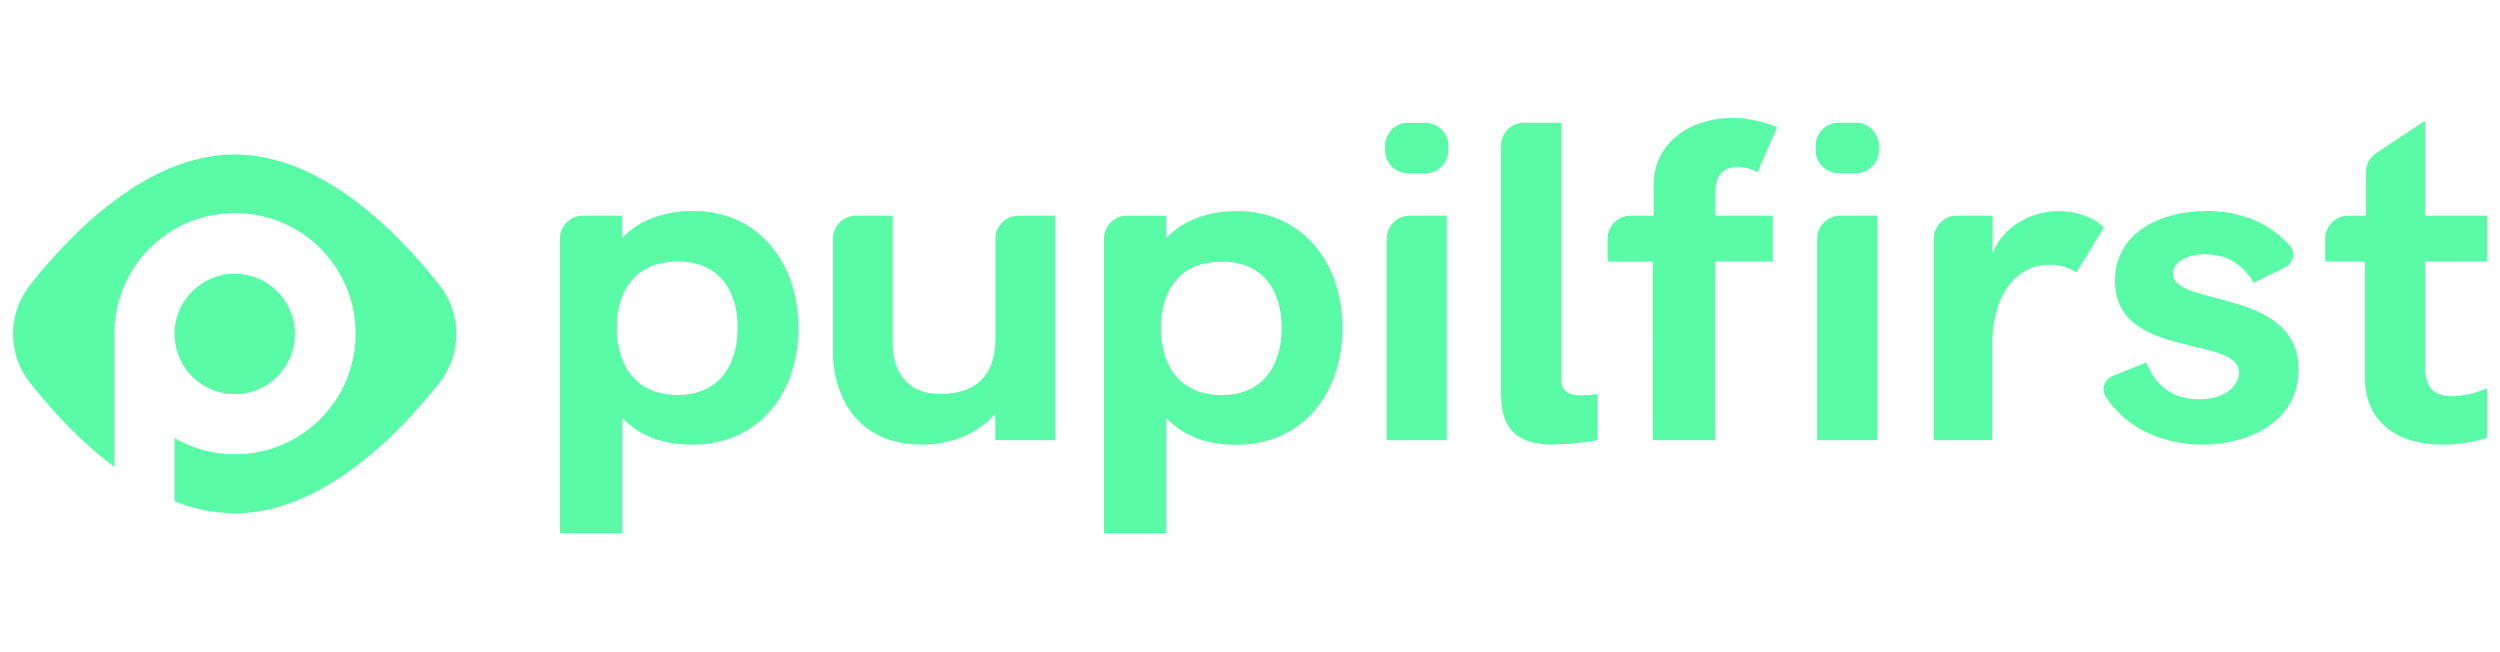
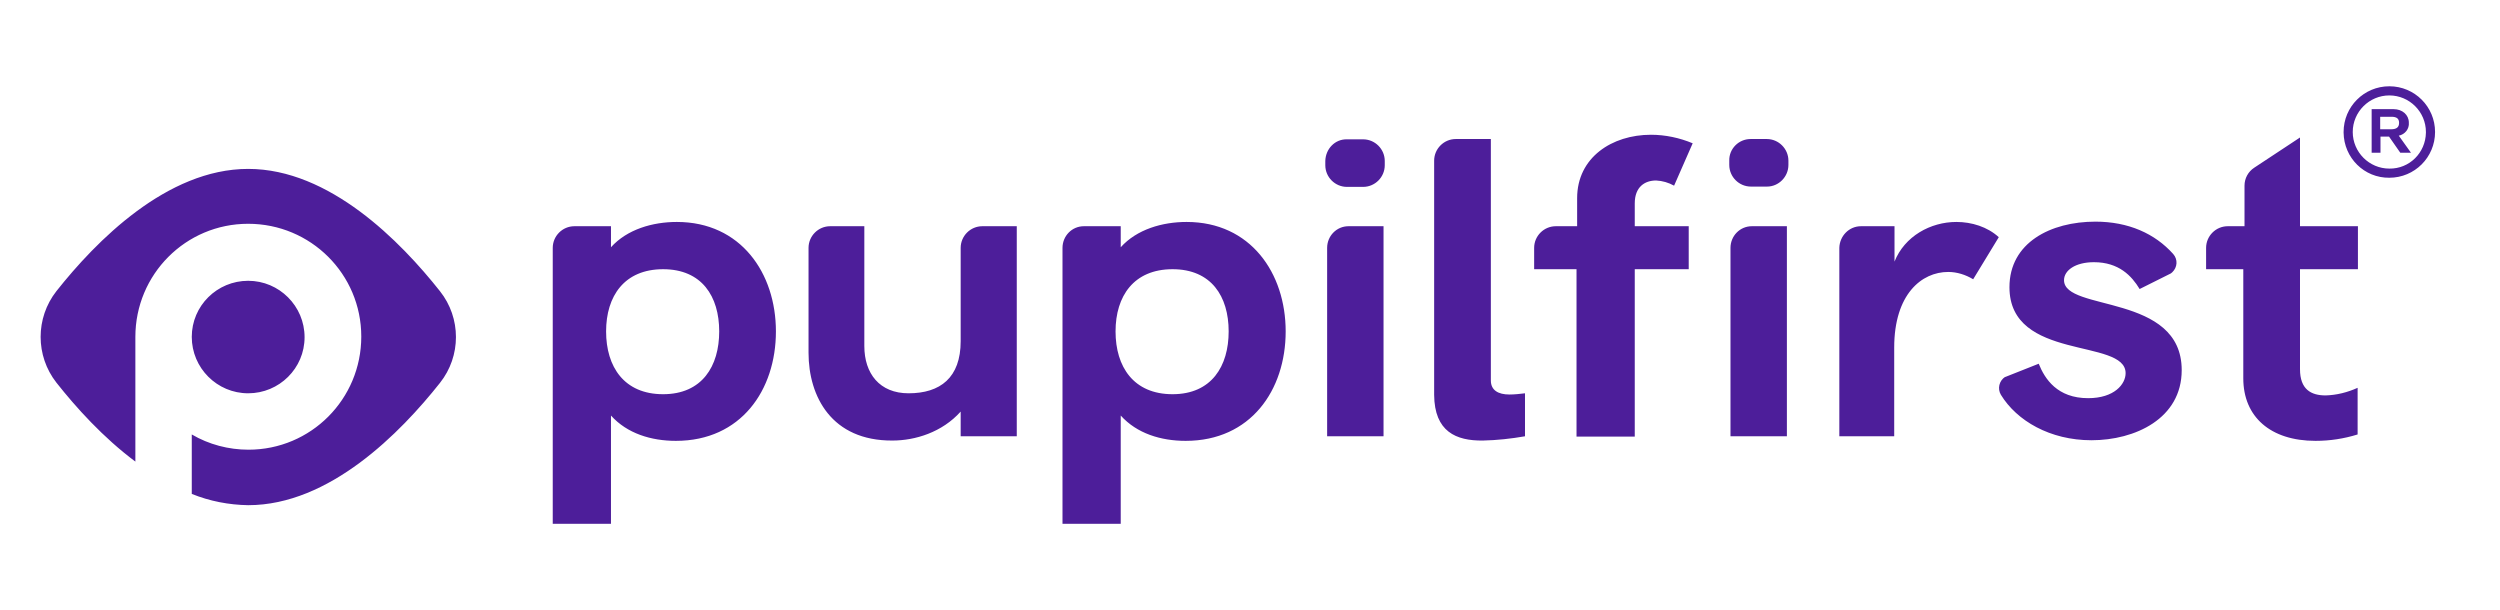
- <svg xmlns="http://www.w3.org/2000/svg" viewBox="0 0 768 200">
-   <path d="M179.1 66.25h12.06v6.9c5.32-5.93 13.74-8.35 21.64-8.35 21 0 32.5 16.84 32.5 35.9 0 19.26-11.46 35.9-32.8 35.9-8.12 0-16-2.35-21.33-8.28v35.47H172V73.32a7.08 7.08 0 0 1 7.09-7.07zm47.5 34.44c0-11.46-5.7-20.36-18.44-20.36s-18.68 8.76-18.68 20.36 5.92 20.64 18.68 20.64 18.44-9.18 18.44-20.64zm29.28 7V73.32a7.08 7.08 0 0 1 7.12-7.07h11.22v39.27c0 9 5 15.53 14.5 15.53 10.4 0 17.08-5.1 17.08-17.12v-30.6a7.08 7.08 0 0 1 7.08-7.07h11.3v68.95h-18.42v-8.08c-6.07 6.84-14.88 9.46-22.4 9.46-19.9 0-27.5-14.5-27.5-28.92zm90.35-41.4h12.06v6.9c5.3-5.93 13.74-8.35 21.63-8.35 21 0 32.5 16.84 32.5 35.9 0 19.26-11.47 35.9-32.8 35.9-8.12 0-16-2.35-21.33-8.28v35.47h-19.14V73.32a7.08 7.08 0 0 1 7.08-7.07zm47.5 34.44c0-11.46-5.7-20.36-18.45-20.36s-18.67 8.76-18.67 20.36 5.92 20.64 18.67 20.64 18.45-9.2 18.45-20.67zm38.83-63h5.3a7.06 7.06 0 0 1 7.07 7.07v1.38a7.06 7.06 0 0 1-7.07 7.07h-5.3a7.07 7.07 0 0 1-7.07-7.07v-1.42a7.07 7.07 0 0 1 7.07-7.07zm.43 28.53h11.45v68.95H426V73.32a7.08 7.08 0 0 1 7-7.07zm28.12 55.22V44.75a7.07 7.07 0 0 1 7.08-7.07h11.45v79.16c0 3.24 2.35 4.63 6.07 4.63a41.67 41.67 0 0 0 5.09-.42v14.15a87 87 0 0 1-13.81 1.38c-8.7 0-15.85-2.97-15.85-15.1zm46.63-41.14h-13.9v-7a7.08 7.08 0 0 1 7.15-7.08h7V57c0-13.4 11.46-20.77 24.22-20.77a36.56 36.56 0 0 1 13.74 2.83l-6.07 13.87a13 13 0 0 0-5.93-1.73c-3.72 0-7 2.14-7 7.53v7.52h17.64v14.08h-17.7v54.87h-19.13zm57.1-42.65h5.3a7.07 7.07 0 0 1 7.07 7.07v1.38a7.07 7.07 0 0 1-7.07 7.07h-5.3a7.06 7.06 0 0 1-7.07-7.07v-1.38a7.06 7.06 0 0 1 7.1-7.07zm.46 28.57h11.44v68.95h-18.5V73.32a7.08 7.08 0 0 1 7.08-7.07zm35.8 0h11v11.6c3.26-8.35 11.84-13 20.34-13 5 0 10.25 1.6 13.9 5l-8.43 13.8a15.81 15.81 0 0 0-8.28-2.34C621 81.23 612 88.54 612 106.07v29.13h-17.95V73.32a7.08 7.08 0 0 1 7.07-7.07zm47.7 49.32l10.55-4.25c2 5 6.08 11.32 16.17 11.32 8.58 0 12.3-4.56 12.3-8.2 0-11.6-38.1-3.8-38.1-28.16 0-14.57 13.52-21.47 28.17-21.47 10.85 0 19.55 3.9 25.5 10.58a4.26 4.26 0 0 1-1.24 6.62l-9.8 4.86c-2.58-4.28-6.83-8.77-15-8.77-6.07 0-9.8 2.7-9.8 5.94 0 10.42 38.56 4.2 38.56 29.54 0 15.94-15.26 23-29.6 23-13.63 0-24.5-6.36-29.67-14.85a4.26 4.26 0 0 1 2.01-6.15zm77.7.58V80.33h-12.2v-7a7.08 7.08 0 0 1 7.08-7.07h5.45V52.94A7 7 0 0 1 730 47l15-9.92v29.17h19v14.08h-19v32.85c0 6.63 3.57 8.56 8.43 8.56a28.43 28.43 0 0 0 10.57-2.48v15.25a47 47 0 0 1-13.82 2.07c-14.8 0-23.68-7.87-23.68-20.43zM72.1 84.1a18.49 18.49 0 1 1-18.48 18.48A18.48 18.48 0 0 1 72.11 84.1zm62.9 3.47c-12.87-16.32-36.23-40.12-62.9-40.12s-50 23.8-62.9 40.12a24.22 24.22 0 0 0 0 30c6.37 8.07 15.3 18 25.93 25.9v-40.9a37.06 37.06 0 1 1 18.49 32V154a50.86 50.86 0 0 0 18.48 3.68c26.66 0 50-23.8 62.9-40.13a24.22 24.22 0 0 0-.02-29.98z" fill="#5afba6" />
+ <svg xmlns="http://www.w3.org/2000/svg" version="1.1" id="Layer_1" x="0px" y="0px" viewBox="0 0 820 200" style="enable-background:new 0 0 820 200;" xml:space="preserve">
+   <style type="text/css">
+ 	.st0{fill:#4D1E9A;}
+ </style>
+   <path class="st0" d="M188.4,74.2h12v6.9c5.3-5.9,13.7-8.3,21.6-8.3c21,0,32.5,16.8,32.5,35.9c0,19.3-11.5,35.9-32.8,35.9  c-8.1,0-16-2.4-21.3-8.3v35.5h-19.1V81.3C181.3,77.4,184.5,74.2,188.4,74.2z M235.9,108.7c0-11.5-5.7-20.4-18.4-20.4  s-18.7,8.8-18.7,20.4s5.9,20.6,18.7,20.6S235.9,120.1,235.9,108.7L235.9,108.7z M265.2,115.7V81.3c0-3.9,3.2-7.1,7.1-7.1h11.2v39.3  c0,9,5,15.5,14.5,15.5c10.4,0,17.1-5.1,17.1-17.1V81.3c0-3.9,3.2-7.1,7.1-7.1l0,0h11.3v68.9h-18.4v-8.1c-6.1,6.8-14.9,9.5-22.4,9.5  C272.8,144.6,265.2,130.1,265.2,115.7L265.2,115.7z M355.5,74.2h12.1v6.9c5.3-5.9,13.7-8.3,21.6-8.3c21,0,32.5,16.8,32.5,35.9  c0,19.3-11.5,35.9-32.8,35.9c-8.1,0-16-2.4-21.3-8.3v35.5h-19.1V81.3C348.5,77.4,351.6,74.2,355.5,74.2L355.5,74.2z M403,108.7  c0-11.5-5.7-20.4-18.4-20.4s-18.7,8.8-18.7,20.4s5.9,20.6,18.7,20.6S403,120.1,403,108.7z M441.8,45.7h5.3c3.9,0,7.1,3.2,7.1,7.1  v1.4c0,3.9-3.2,7.1-7.1,7.1c0,0,0,0,0,0h-5.3c-3.9,0-7.1-3.2-7.1-7.1c0,0,0,0,0,0v-1.4C434.8,48.8,437.9,45.6,441.8,45.7  C441.9,45.6,441.9,45.6,441.8,45.7L441.8,45.7z M442.3,74.2h11.5v68.9h-18.5V81.3C435.3,77.4,438.4,74.2,442.3,74.2L442.3,74.2z   M470.4,129.5V52.7c0-3.9,3.2-7.1,7.1-7.1H489v79.2c0,3.2,2.4,4.6,6.1,4.6c1.7,0,3.4-0.2,5.1-0.4v14.1c-4.6,0.8-9.2,1.3-13.8,1.4  C477.6,144.6,470.5,141.6,470.4,129.5L470.4,129.5z M517.1,88.3h-13.9v-7c0-3.9,3.2-7.1,7.1-7.1h7V65c0-13.4,11.5-20.8,24.2-20.8  c4.7,0,9.4,1,13.7,2.8l-6.1,13.9c-1.8-1-3.8-1.6-5.9-1.7c-3.7,0-7,2.1-7,7.5v7.5h17.7v14.1h-17.7v54.9h-19.1V88.3z M574.2,45.6h5.3  c3.9,0,7.1,3.2,7.1,7.1c0,0,0,0,0,0v1.4c0,3.9-3.2,7.1-7,7.1c0,0,0,0,0,0h-5.3c-3.9,0-7.1-3.2-7.1-7.1c0,0,0,0,0,0v-1.4  C567.1,48.8,570.3,45.6,574.2,45.6L574.2,45.6z M574.6,74.2h11.5v68.9h-18.5V81.3C567.6,77.4,570.7,74.2,574.6,74.2L574.6,74.2z   M610.4,74.2h11v11.6c3.3-8.3,11.8-13,20.3-13c5,0,10.2,1.6,13.9,5l-8.4,13.8c-2.5-1.5-5.3-2.4-8.2-2.4c-8.7,0-17.7,7.3-17.7,24.8  v29.1h-18V81.3C603.4,77.4,606.5,74.2,610.4,74.2L610.4,74.2z M658.1,123.5l10.6-4.2c2,5,6.1,11.3,16.2,11.3  c8.6,0,12.3-4.6,12.3-8.2c0-11.6-38.1-3.8-38.1-28.2c0-14.6,13.5-21.5,28.2-21.5c10.8,0,19.5,3.9,25.5,10.6c1.6,1.8,1.4,4.4-0.3,6  c-0.3,0.3-0.6,0.5-0.9,0.6l-9.8,4.9c-2.6-4.3-6.8-8.8-15-8.8c-6.1,0-9.8,2.7-9.8,5.9c0,10.4,38.6,4.2,38.6,29.5  c0,15.9-15.3,23-29.6,23c-13.6,0-24.5-6.4-29.7-14.9c-1.2-2-0.6-4.6,1.4-5.9C657.7,123.7,657.9,123.6,658.1,123.5L658.1,123.5z   M735.8,124.1V88.3h-12.2v-7c0-3.9,3.2-7.1,7.1-7.1l0,0h5.5V60.9c0-2.4,1.2-4.6,3.2-5.9l15-9.9v29.1h19v14.1h-19v32.8  c0,6.6,3.6,8.6,8.4,8.6c3.6-0.1,7.2-1,10.5-2.5v15.3c-4.5,1.4-9.1,2.1-13.8,2.1C744.7,144.6,735.8,136.7,735.8,124.1L735.8,124.1z   M81.4,92.1c10.2,0,18.5,8.3,18.5,18.5S91.6,129,81.4,129s-18.5-8.3-18.5-18.5l0,0C62.9,100.3,71.2,92.1,81.4,92.1z M144.3,95.5  c-12.9-16.3-36.2-40.1-62.9-40.1s-50,23.8-62.9,40.1c-6.9,8.8-6.9,21.2,0,30c6.4,8.1,15.3,18,25.9,25.9v-40.9l0,0  c0-20.5,16.5-37.1,37-37.1c20.5,0,37.1,16.5,37.1,37s-16.5,37.1-37,37.1c-6.5,0-13-1.7-18.6-5V162c5.9,2.4,12.2,3.6,18.5,3.7  c26.7,0,50-23.8,62.9-40.1C151.3,116.8,151.3,104.3,144.3,95.5z M768.7,43.3c0-8.3,6.7-15,15-15s15,6.7,15,15s-6.7,15-15,15l0,0  c-8.2,0.1-14.9-6.5-15-14.8C768.7,43.4,768.7,43.3,768.7,43.3z M795.7,43.3c0-6.6-5.4-12-12-12s-12,5.4-12,12s5.4,12,12,12  c6.6,0.1,11.9-5.2,12-11.8C795.7,43.4,795.7,43.3,795.7,43.3L795.7,43.3z M777.9,50.1V35.8h7.2c2.9,0,5,1.9,5,4.4  c0.2,2.1-1.3,3.9-3.3,4.3l4,5.6h-3.5l-3.7-5.3h-2.8v5.3H777.9z M780.7,42.4h3.6c1.8,0,2.6-0.7,2.6-2.1s-0.8-2-2.5-2h-3.7V42.4z" />
</svg>
